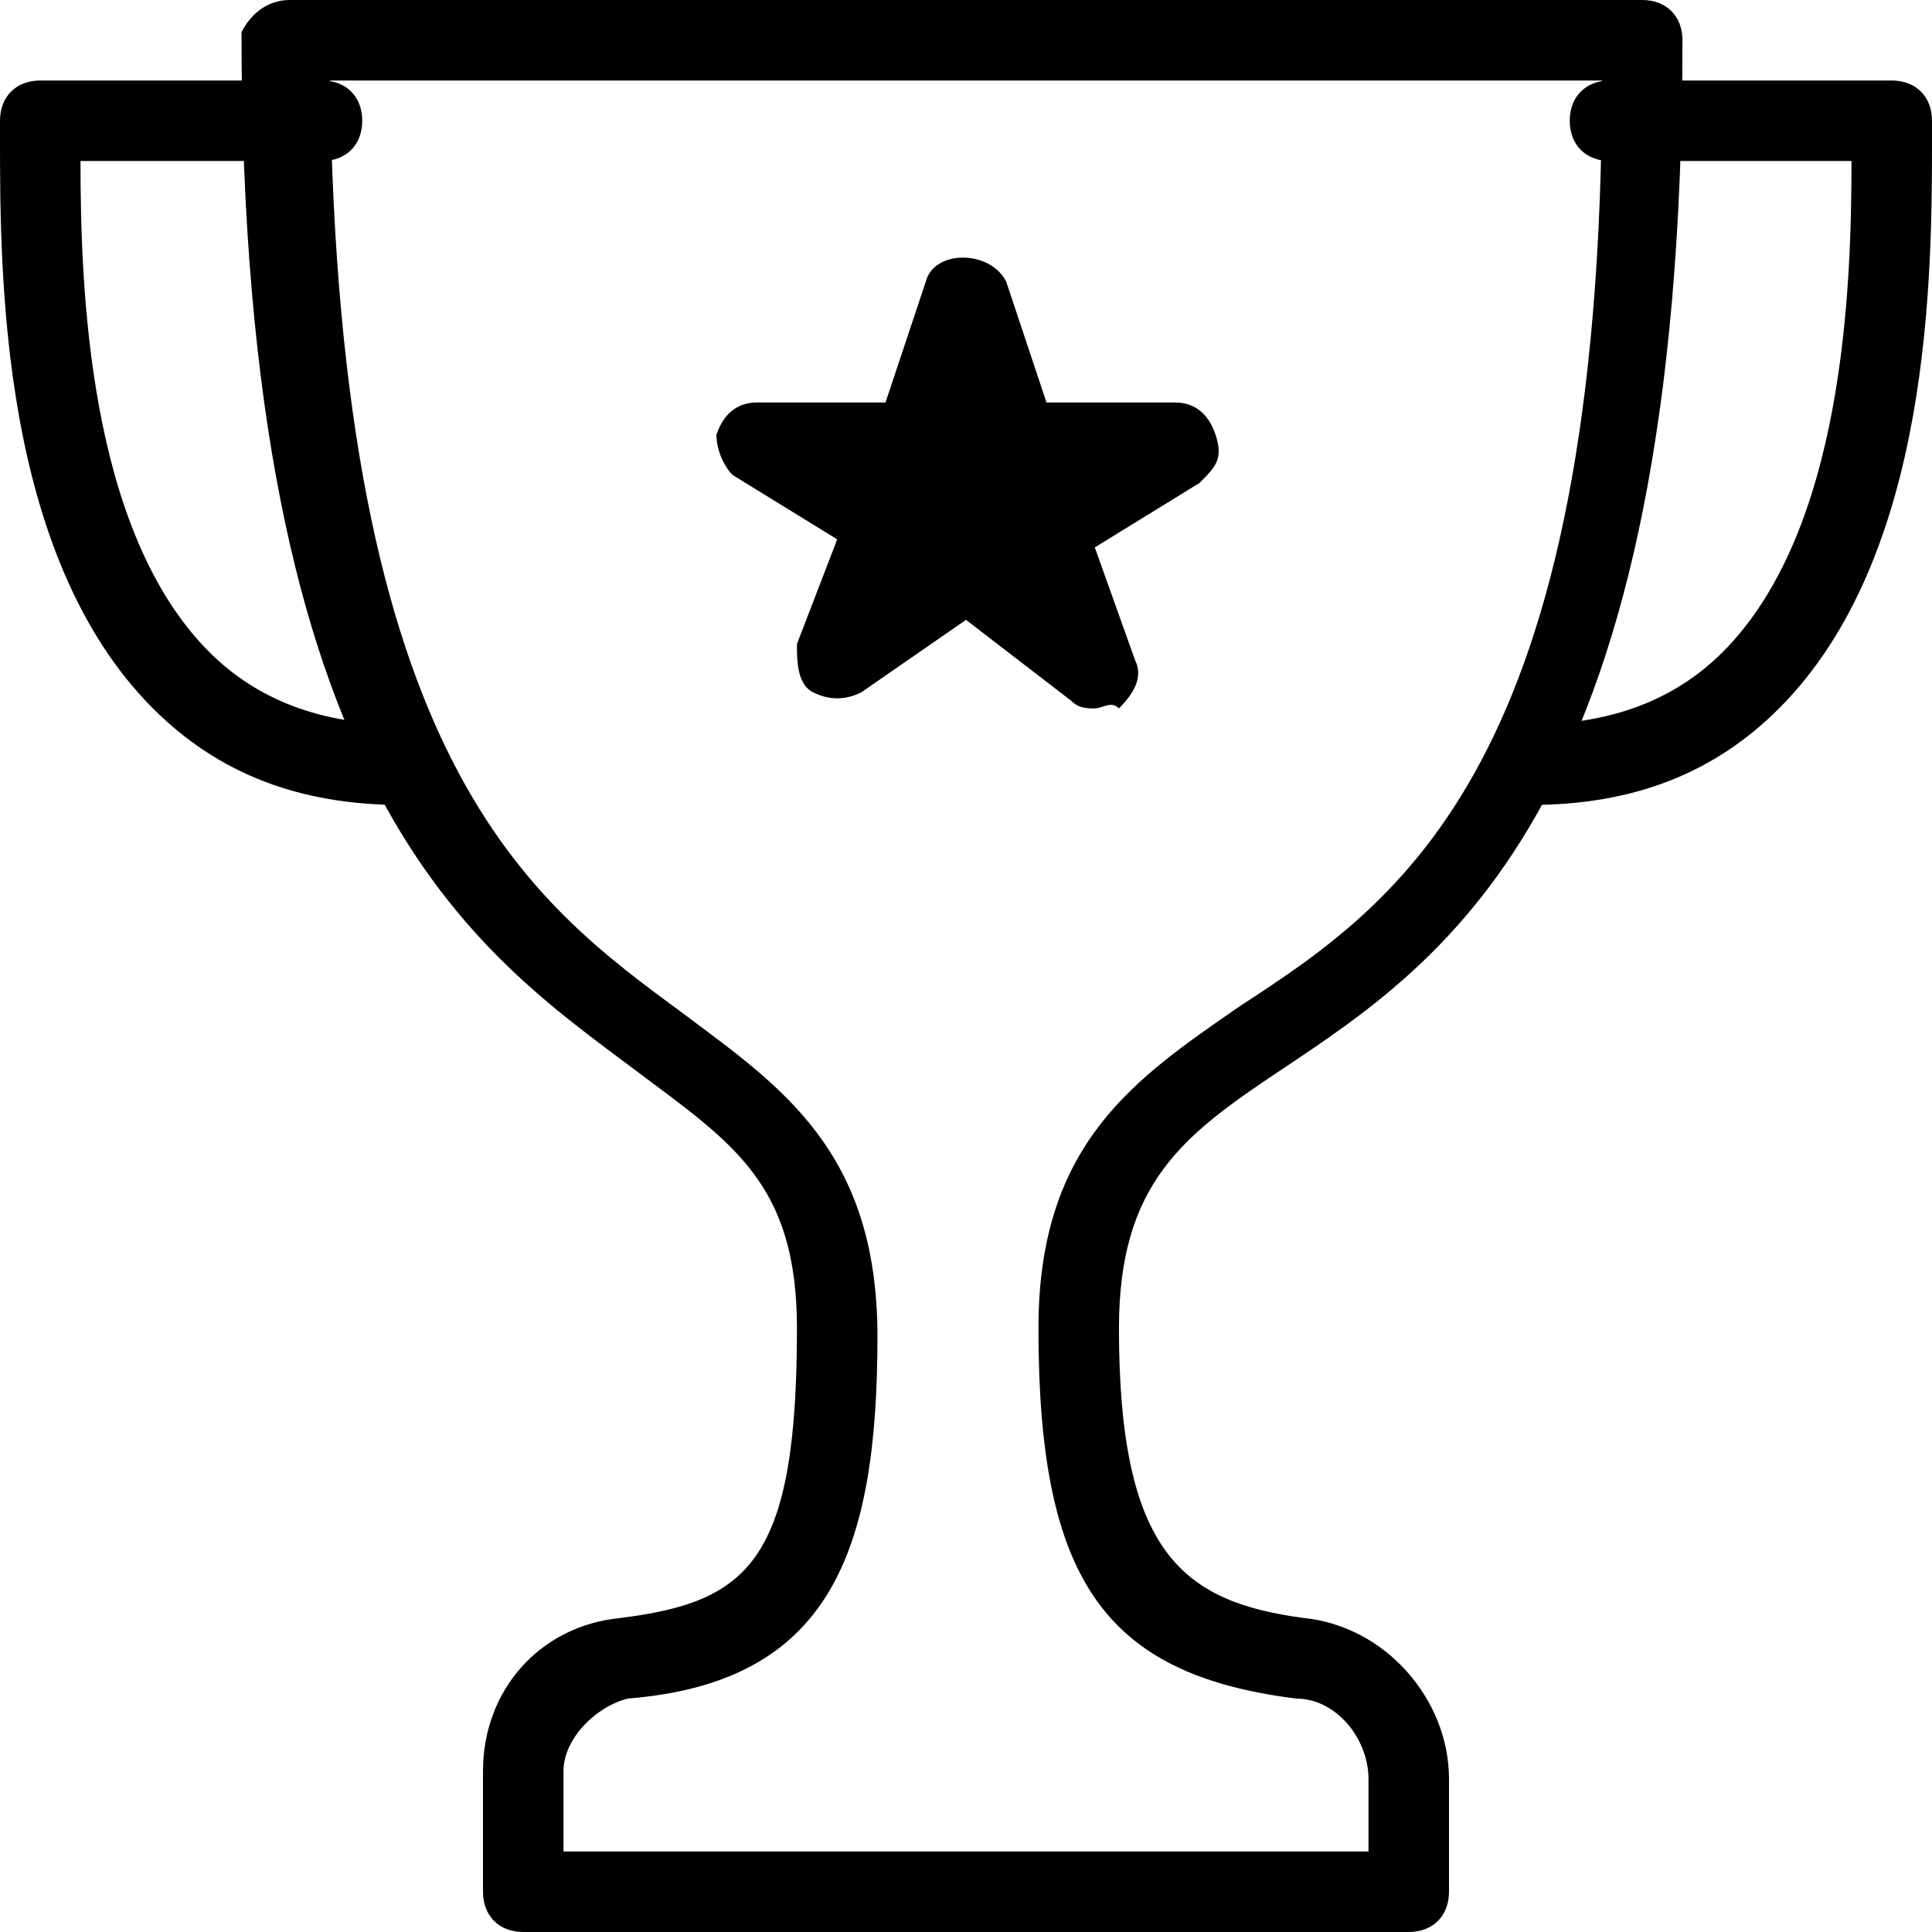
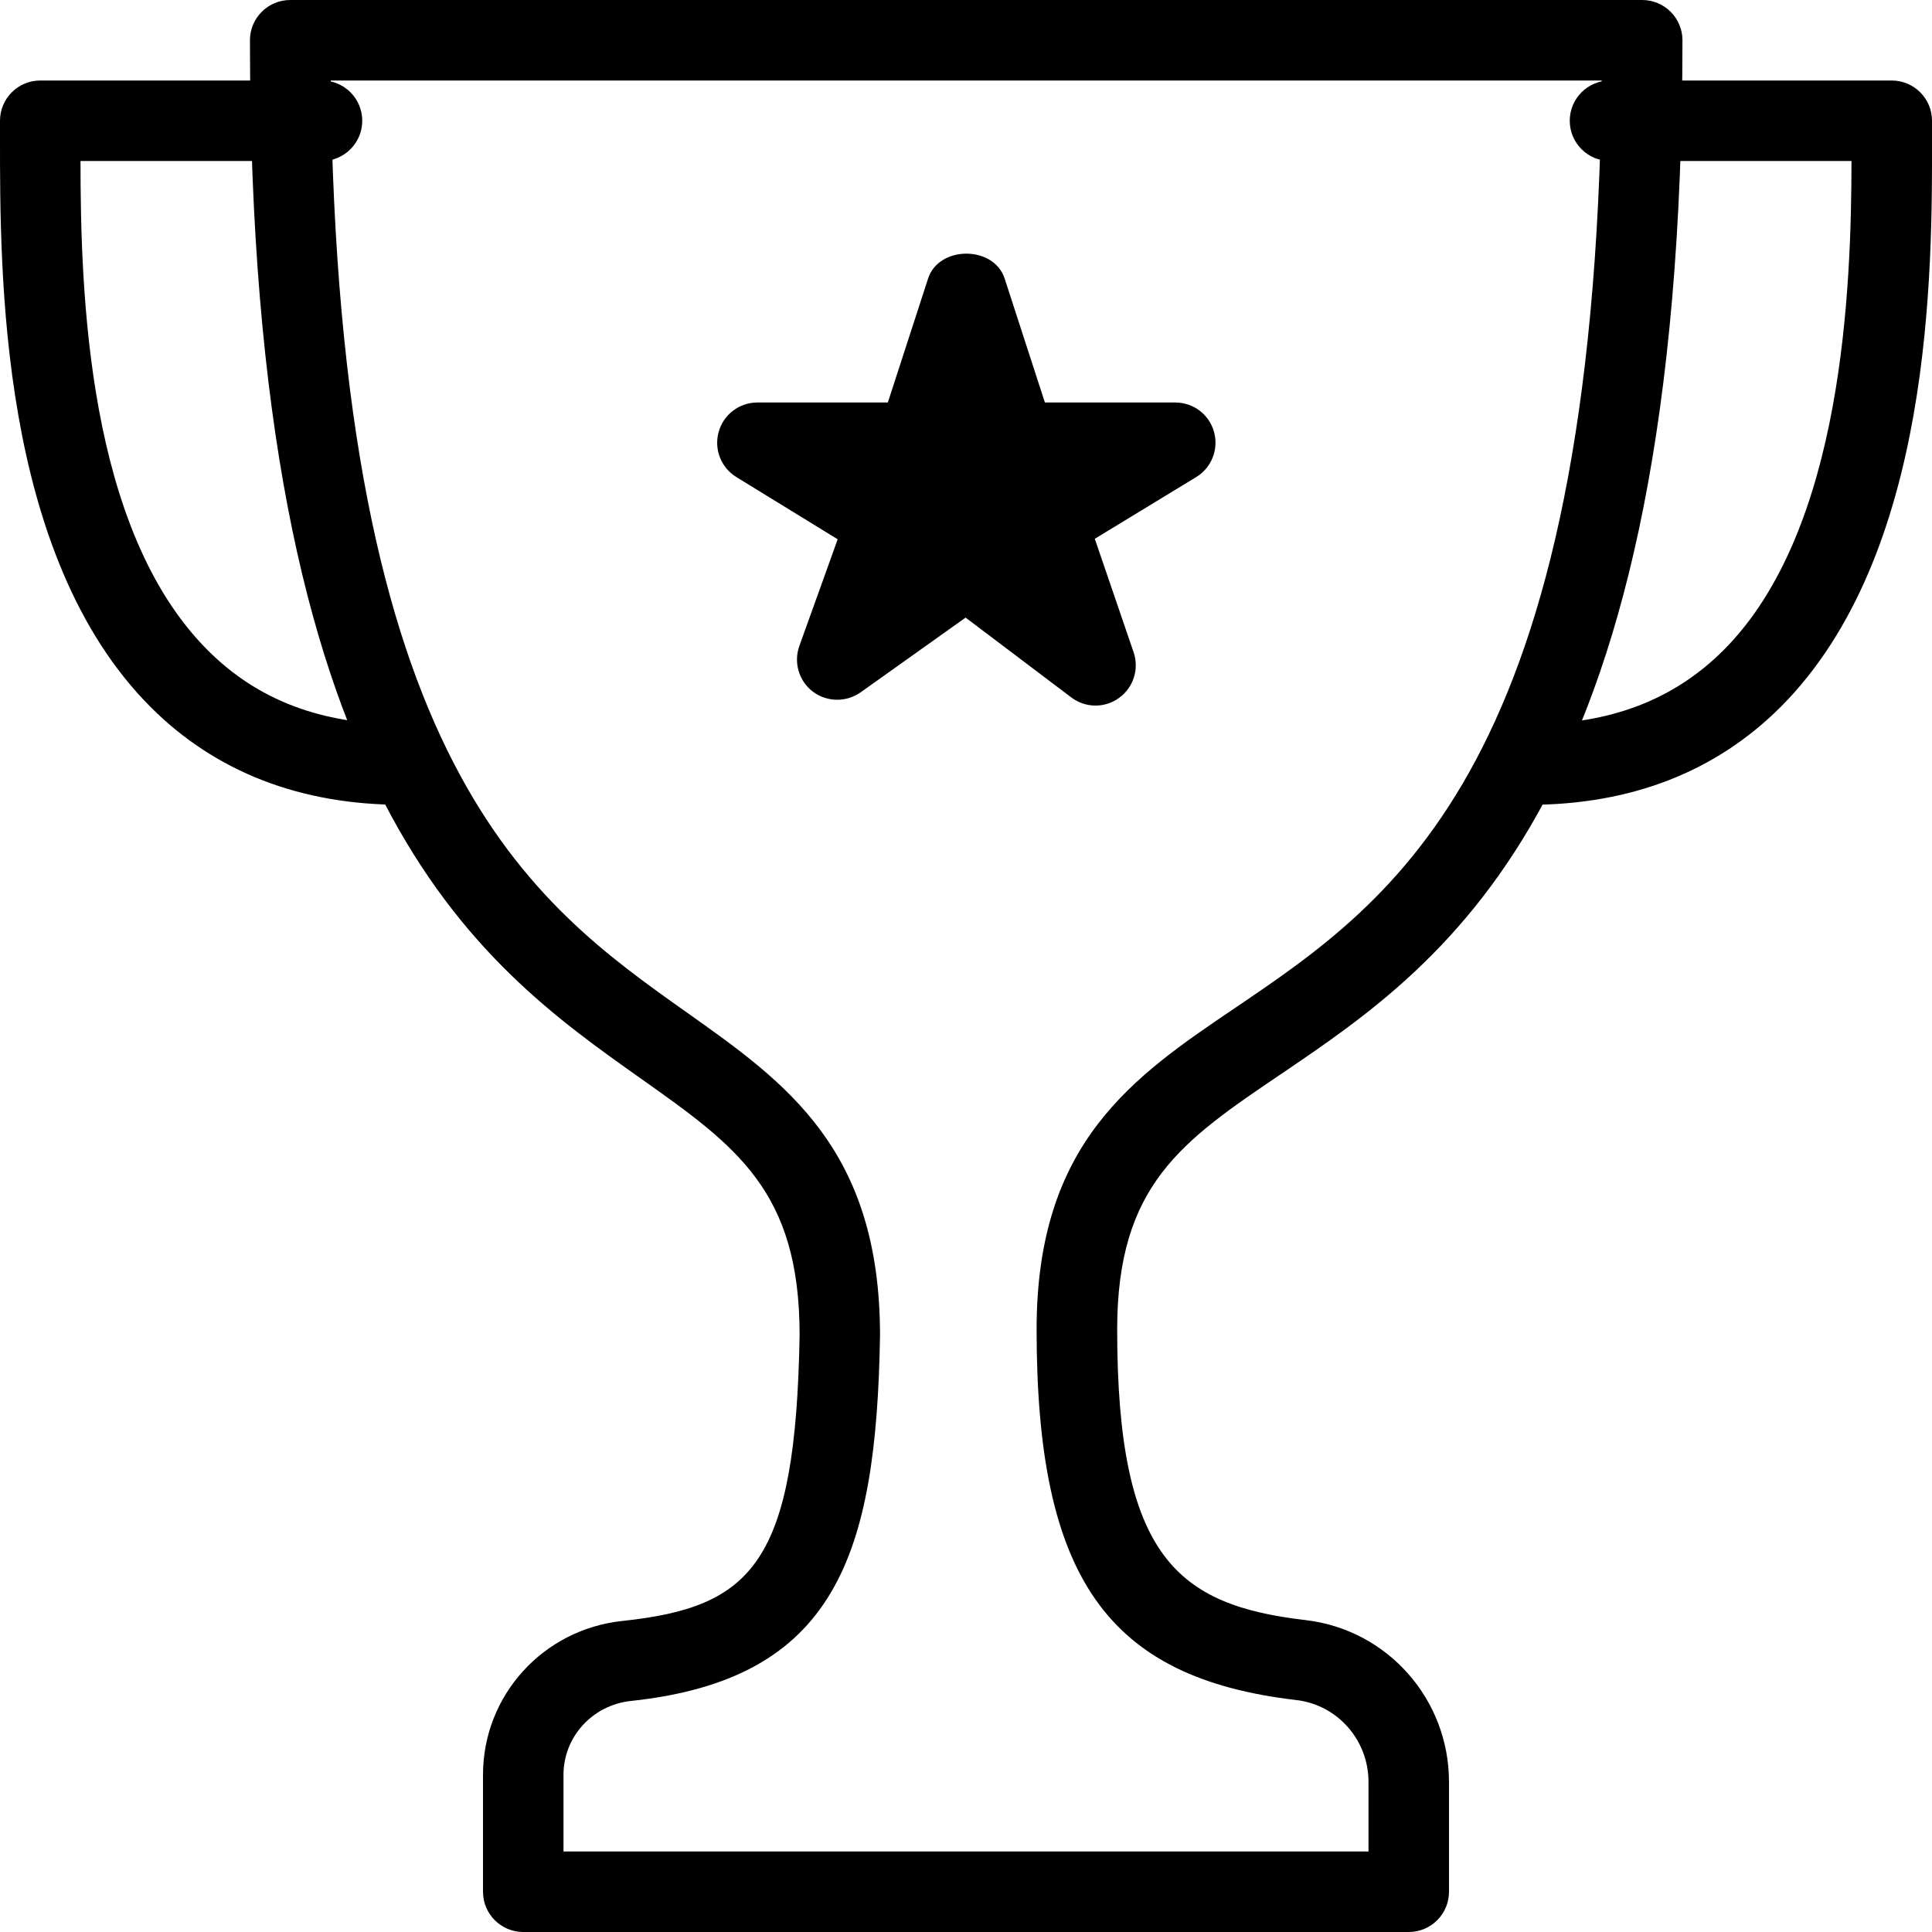
<svg xmlns="http://www.w3.org/2000/svg" version="1.1" baseProfile="tiny" id="Layer_1" x="0px" y="0px" viewBox="0 0 24 24" xml:space="preserve">
-   <path d="M5,10c-1.3,0-2.3-0.4-3.1-1.2C0,6.9,0,3.4,0,1.7V1.5C0,1.2,0.2,1,0.5,1H4c0.3,0,0.5,0.2,0.5,0.5S4.3,2,4,2H1  c0,1.6,0.1,4.6,1.6,6.1C3.2,8.7,4,9,5,9c0.3,0,0.5,0.2,0.5,0.5S5.3,10,5,10z" />
-   <path d="M19,10c-0.3,0-0.5-0.2-0.5-0.5S18.7,9,19,9c1,0,1.8-0.3,2.4-0.9C22.9,6.6,23,3.6,23,2h-3c-0.3,0-0.5-0.2-0.5-0.5  S19.7,1,20,1h3.5C23.8,1,24,1.2,24,1.5v0.2c0,1.7,0,5.2-1.9,7.1C21.3,9.6,20.3,10,19,10z" />
-   <path d="M17.5,24h-11C6.2,24,6,23.8,6,23.5V22c0-1,0.7-1.8,1.7-1.9c1.6-0.2,2.2-0.7,2.2-3.6c0-1.8-0.8-2.3-2-3.2  c-2-1.5-4.9-3.4-4.9-12.9C3.1,0.2,3.3,0,3.6,0h16.8c0.3,0,0.5,0.2,0.5,0.5c0,9.5-2.9,11.4-5,12.8c-1.2,0.8-2,1.4-2,3.2  c0,2.8,0.8,3.4,2.3,3.6c1,0.1,1.8,1,1.8,2v1.4C18,23.8,17.8,24,17.5,24z M7,23h10v-0.9c0-0.5-0.4-1-0.9-1c-2.4-0.3-3.2-1.5-3.2-4.6  c0-2.3,1.2-3.1,2.5-4c2-1.3,4.5-3,4.5-11.5H4.1c0.1,8.5,2.5,10.2,4.4,11.6c1.2,0.9,2.4,1.7,2.4,4c0,2.7-0.6,4.3-3.1,4.5  C7.4,21.2,7,21.6,7,22V23z" />
-   <path d="M13.6,8.8c-0.1,0-0.2,0-0.3-0.1l-1.3-1l-1.3,0.9c-0.2,0.1-0.4,0.1-0.6,0C9.9,8.5,9.9,8.2,9.9,8l0.5-1.3L9.1,5.9  C9,5.8,8.9,5.6,8.9,5.4C9,5.1,9.2,5,9.4,5H11l0.5-1.5c0.1-0.4,0.8-0.4,1,0L13,5h1.6c0.2,0,0.4,0.1,0.5,0.4s0,0.4-0.2,0.6l-1.3,0.8  l0.5,1.4c0.1,0.2,0,0.4-0.2,0.6C13.8,8.7,13.7,8.8,13.6,8.8z M12,6.6c0.1,0,0.2,0,0.3,0.1l0.3,0.2l-0.1-0.2c-0.1-0.2,0-0.5,0.2-0.6  l0.1,0h-0.2c-0.2,0-0.4-0.1-0.5-0.3L12,5.2l-0.1,0.4C11.8,5.9,11.6,6,11.4,6h-0.2l0.1,0.1c0.2,0.1,0.3,0.4,0.2,0.6l-0.1,0.2l0.3-0.2  C11.8,6.6,11.9,6.6,12,6.6z" />
-   <circle cx="12" cy="6" r="1.1" />
+   <path d="M5,9.998c-1.271,0-2.324-0.409-3.13-1.216C-0.013,6.895,0,3.385,0,1.698V1.5C0,1.224,0.224,1,0.5,1H4  c0.276,0,0.5,0.224,0.5,0.5S4.276,2,4,2H1c0.001,1.638,0.084,4.578,1.578,6.075C3.197,8.696,3.989,8.998,5,8.998  c0.276,0,0.5,0.224,0.5,0.5S5.276,9.998,5,9.998z" />
+   <path d="M18.987,9.998c-0.276,0-0.5-0.224-0.5-0.5s0.224-0.5,0.5-0.5c1.012,0,1.806-0.303,2.427-0.925  C22.902,6.581,22.997,3.562,23,2h-3c-0.276,0-0.5-0.224-0.5-0.5S19.724,1,20,1h3.5C23.776,1,24,1.224,24,1.5v0.184  c0.004,1.688,0.011,5.202-1.878,7.096C21.314,9.588,20.26,9.998,18.987,9.998z" />
+   <path d="M17.5,24h-11C6.224,24,6,23.776,6,23.5v-1.453c0-0.984,0.745-1.807,1.732-1.911c1.609-0.172,2.153-0.71,2.201-3.553  c0-1.789-0.786-2.345-1.975-3.187C5.91,11.946,3.105,9.961,3.105,0.5c0-0.276,0.224-0.5,0.5-0.5H20.4c0.276,0,0.5,0.224,0.5,0.5  c0,9.466-2.886,11.419-4.992,12.846c-1.223,0.827-2.03,1.374-2.03,3.168c0,2.839,0.756,3.427,2.345,3.612  c1.014,0.12,1.777,0.983,1.777,2.01V23.5C18,23.776,17.776,24,17.5,24z M7,23h10v-0.864c0-0.52-0.384-0.956-0.894-1.017  c-2.354-0.274-3.229-1.523-3.229-4.605c0-2.325,1.199-3.137,2.47-3.996C17.337,11.17,19.805,9.5,19.897,1H4.108  C4.198,9.51,6.6,11.209,8.536,12.58c1.232,0.873,2.396,1.697,2.396,4.012c-0.046,2.736-0.553,4.267-3.095,4.538  C7.36,21.181,7,21.575,7,22.047V23z" />
+   <path d="M13.609,8.765c-0.106,0-0.212-0.034-0.302-0.102l-1.312-0.991L10.69,8.601c-0.178,0.125-0.418,0.122-0.592-0.009  C9.924,8.46,9.856,8.23,9.93,8.024l0.476-1.325L9.147,5.926c-0.191-0.117-0.28-0.347-0.219-0.562C8.988,5.148,9.185,5,9.409,5h1.62  l0.5-1.54c0.134-0.412,0.817-0.412,0.951,0l0.5,1.54h1.62c0.225,0,0.421,0.149,0.481,0.365s-0.03,0.445-0.222,0.562L13.6,6.693  l0.482,1.409c0.071,0.208-0.001,0.438-0.18,0.567C13.815,8.733,13.712,8.765,13.609,8.765z M12.005,6.552  c0.106,0,0.212,0.034,0.301,0.102l0.3,0.227l-0.083-0.243c-0.076-0.223,0.013-0.468,0.213-0.59L12.814,6h-0.197  c-0.217,0-0.409-0.14-0.476-0.346l-0.137-0.422l-0.137,0.422C11.801,5.86,11.609,6,11.392,6h-0.215l0.098,0.061  c0.202,0.124,0.289,0.372,0.209,0.595L11.41,6.861l0.305-0.217C11.802,6.583,11.903,6.552,12.005,6.552z" />
+   <circle cx="11.98" cy="5.979" r="1.125" />
</svg>
